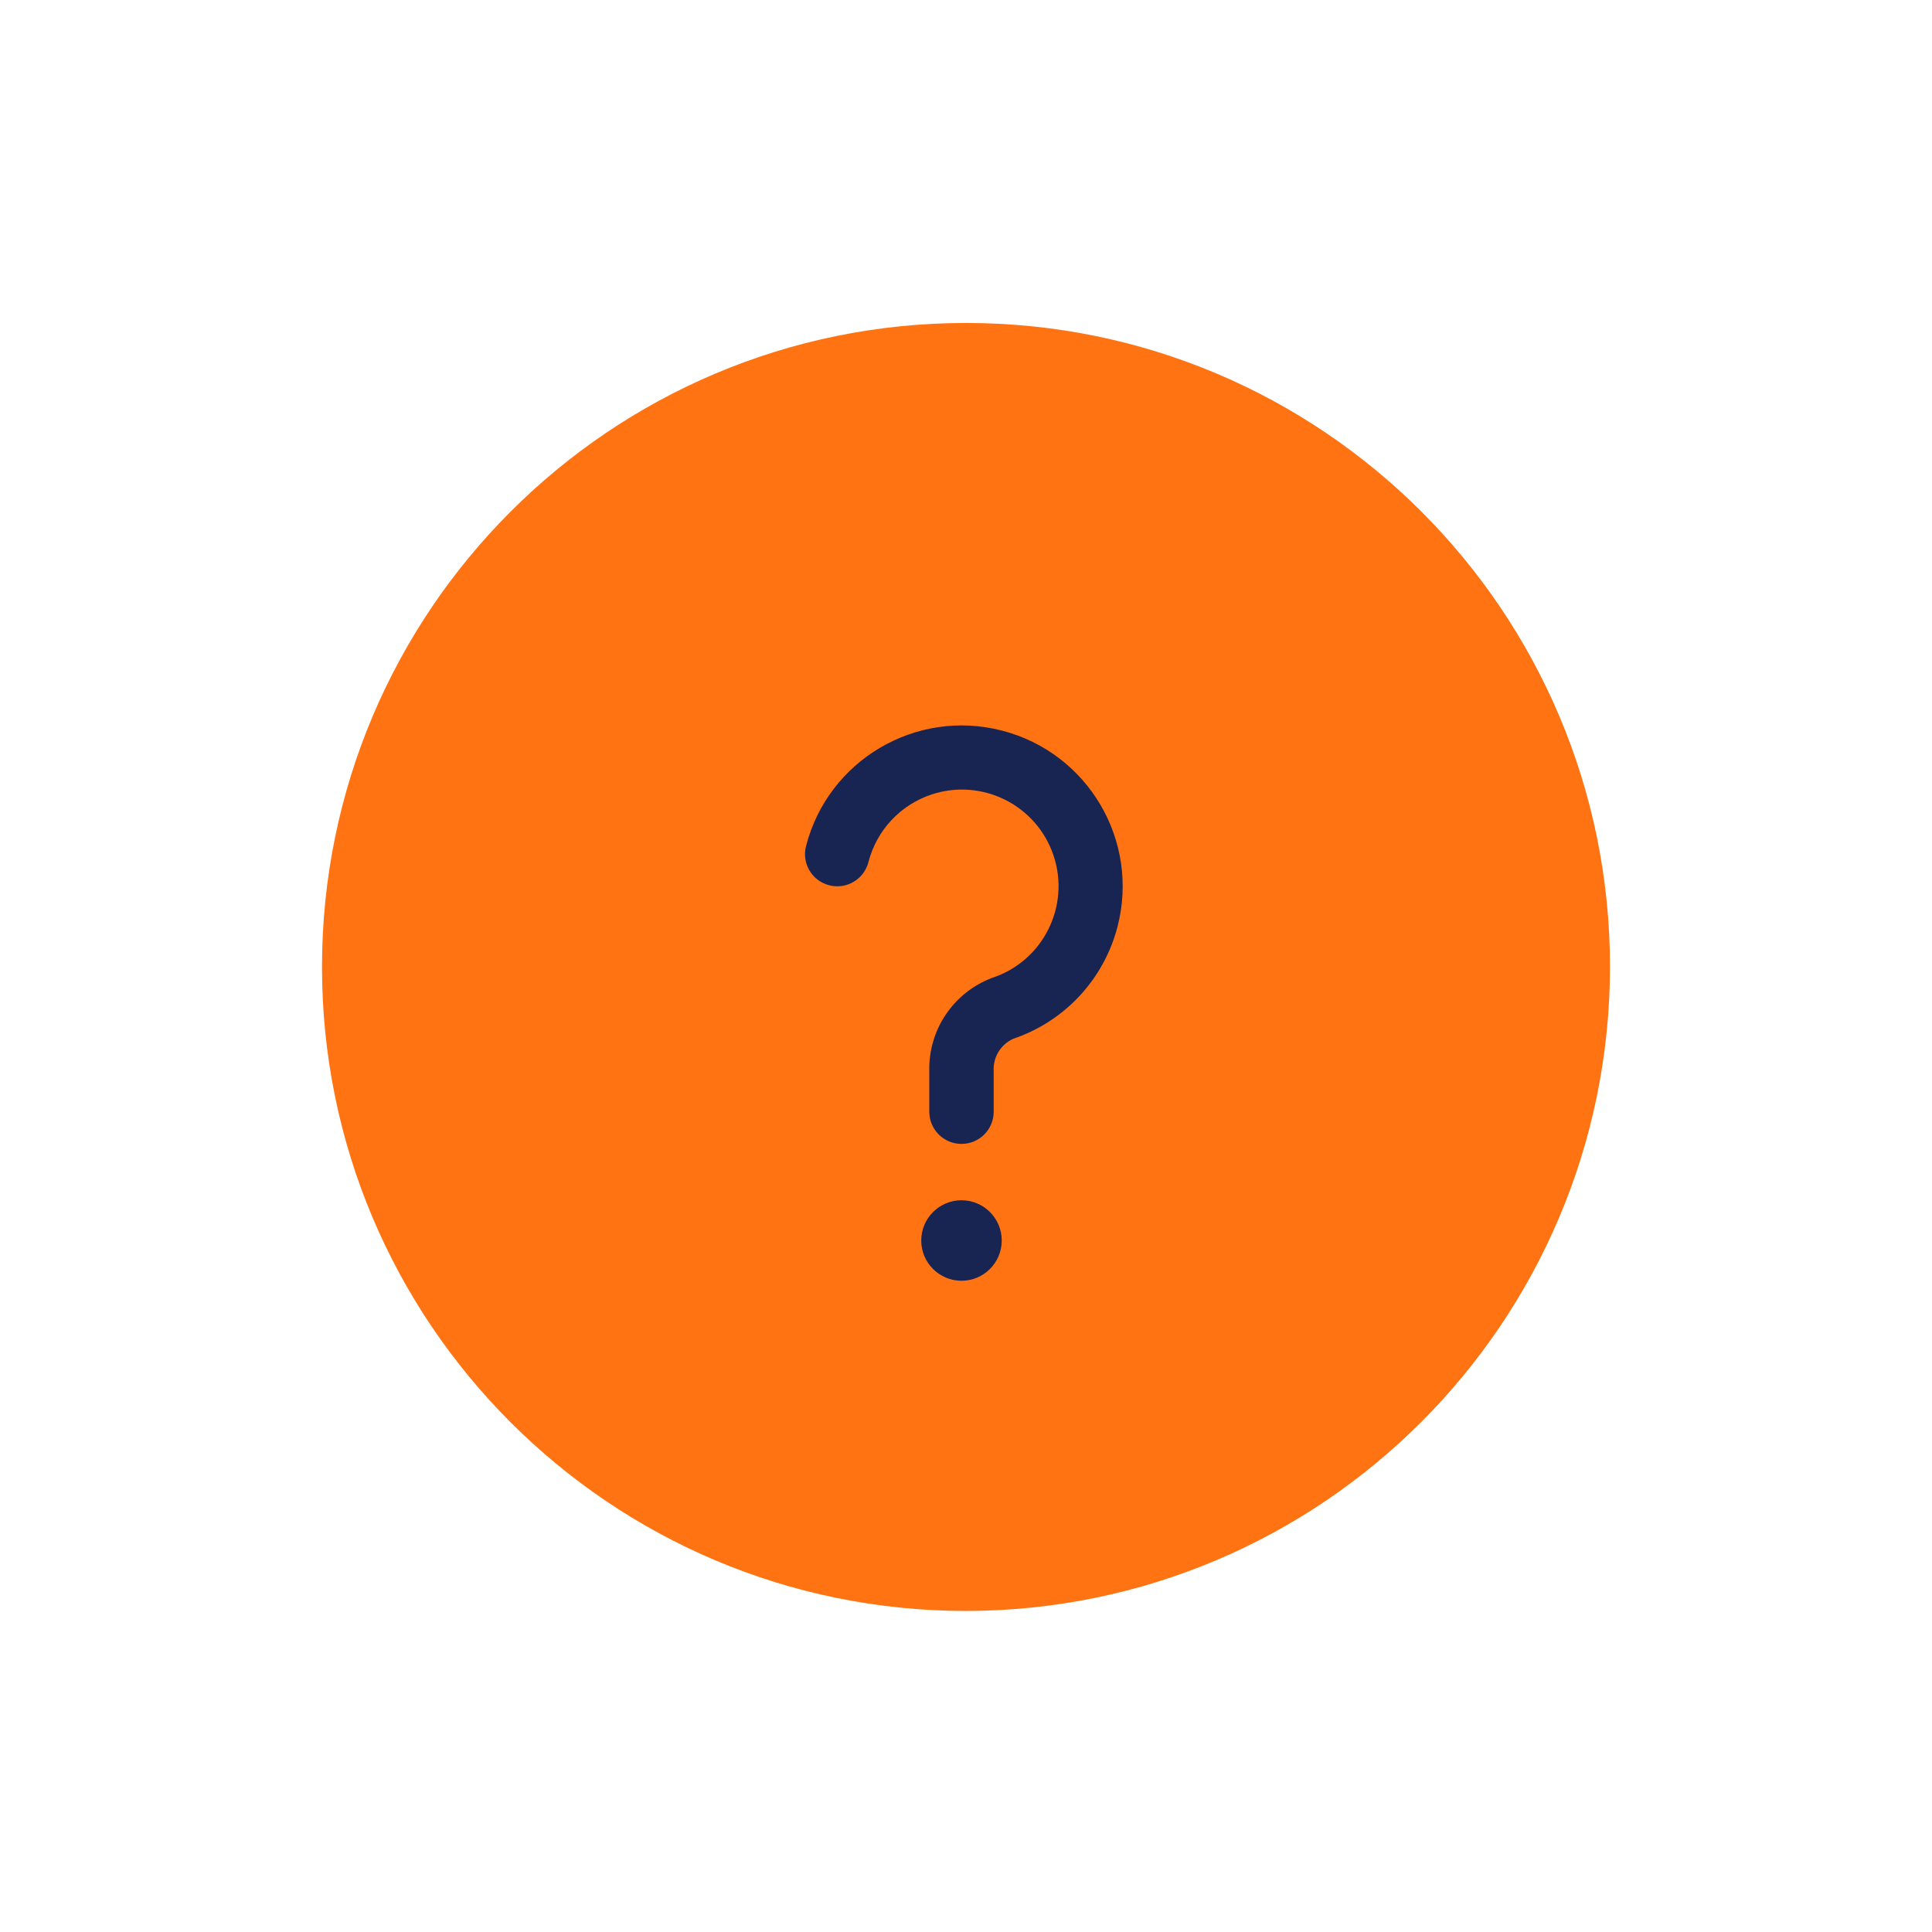
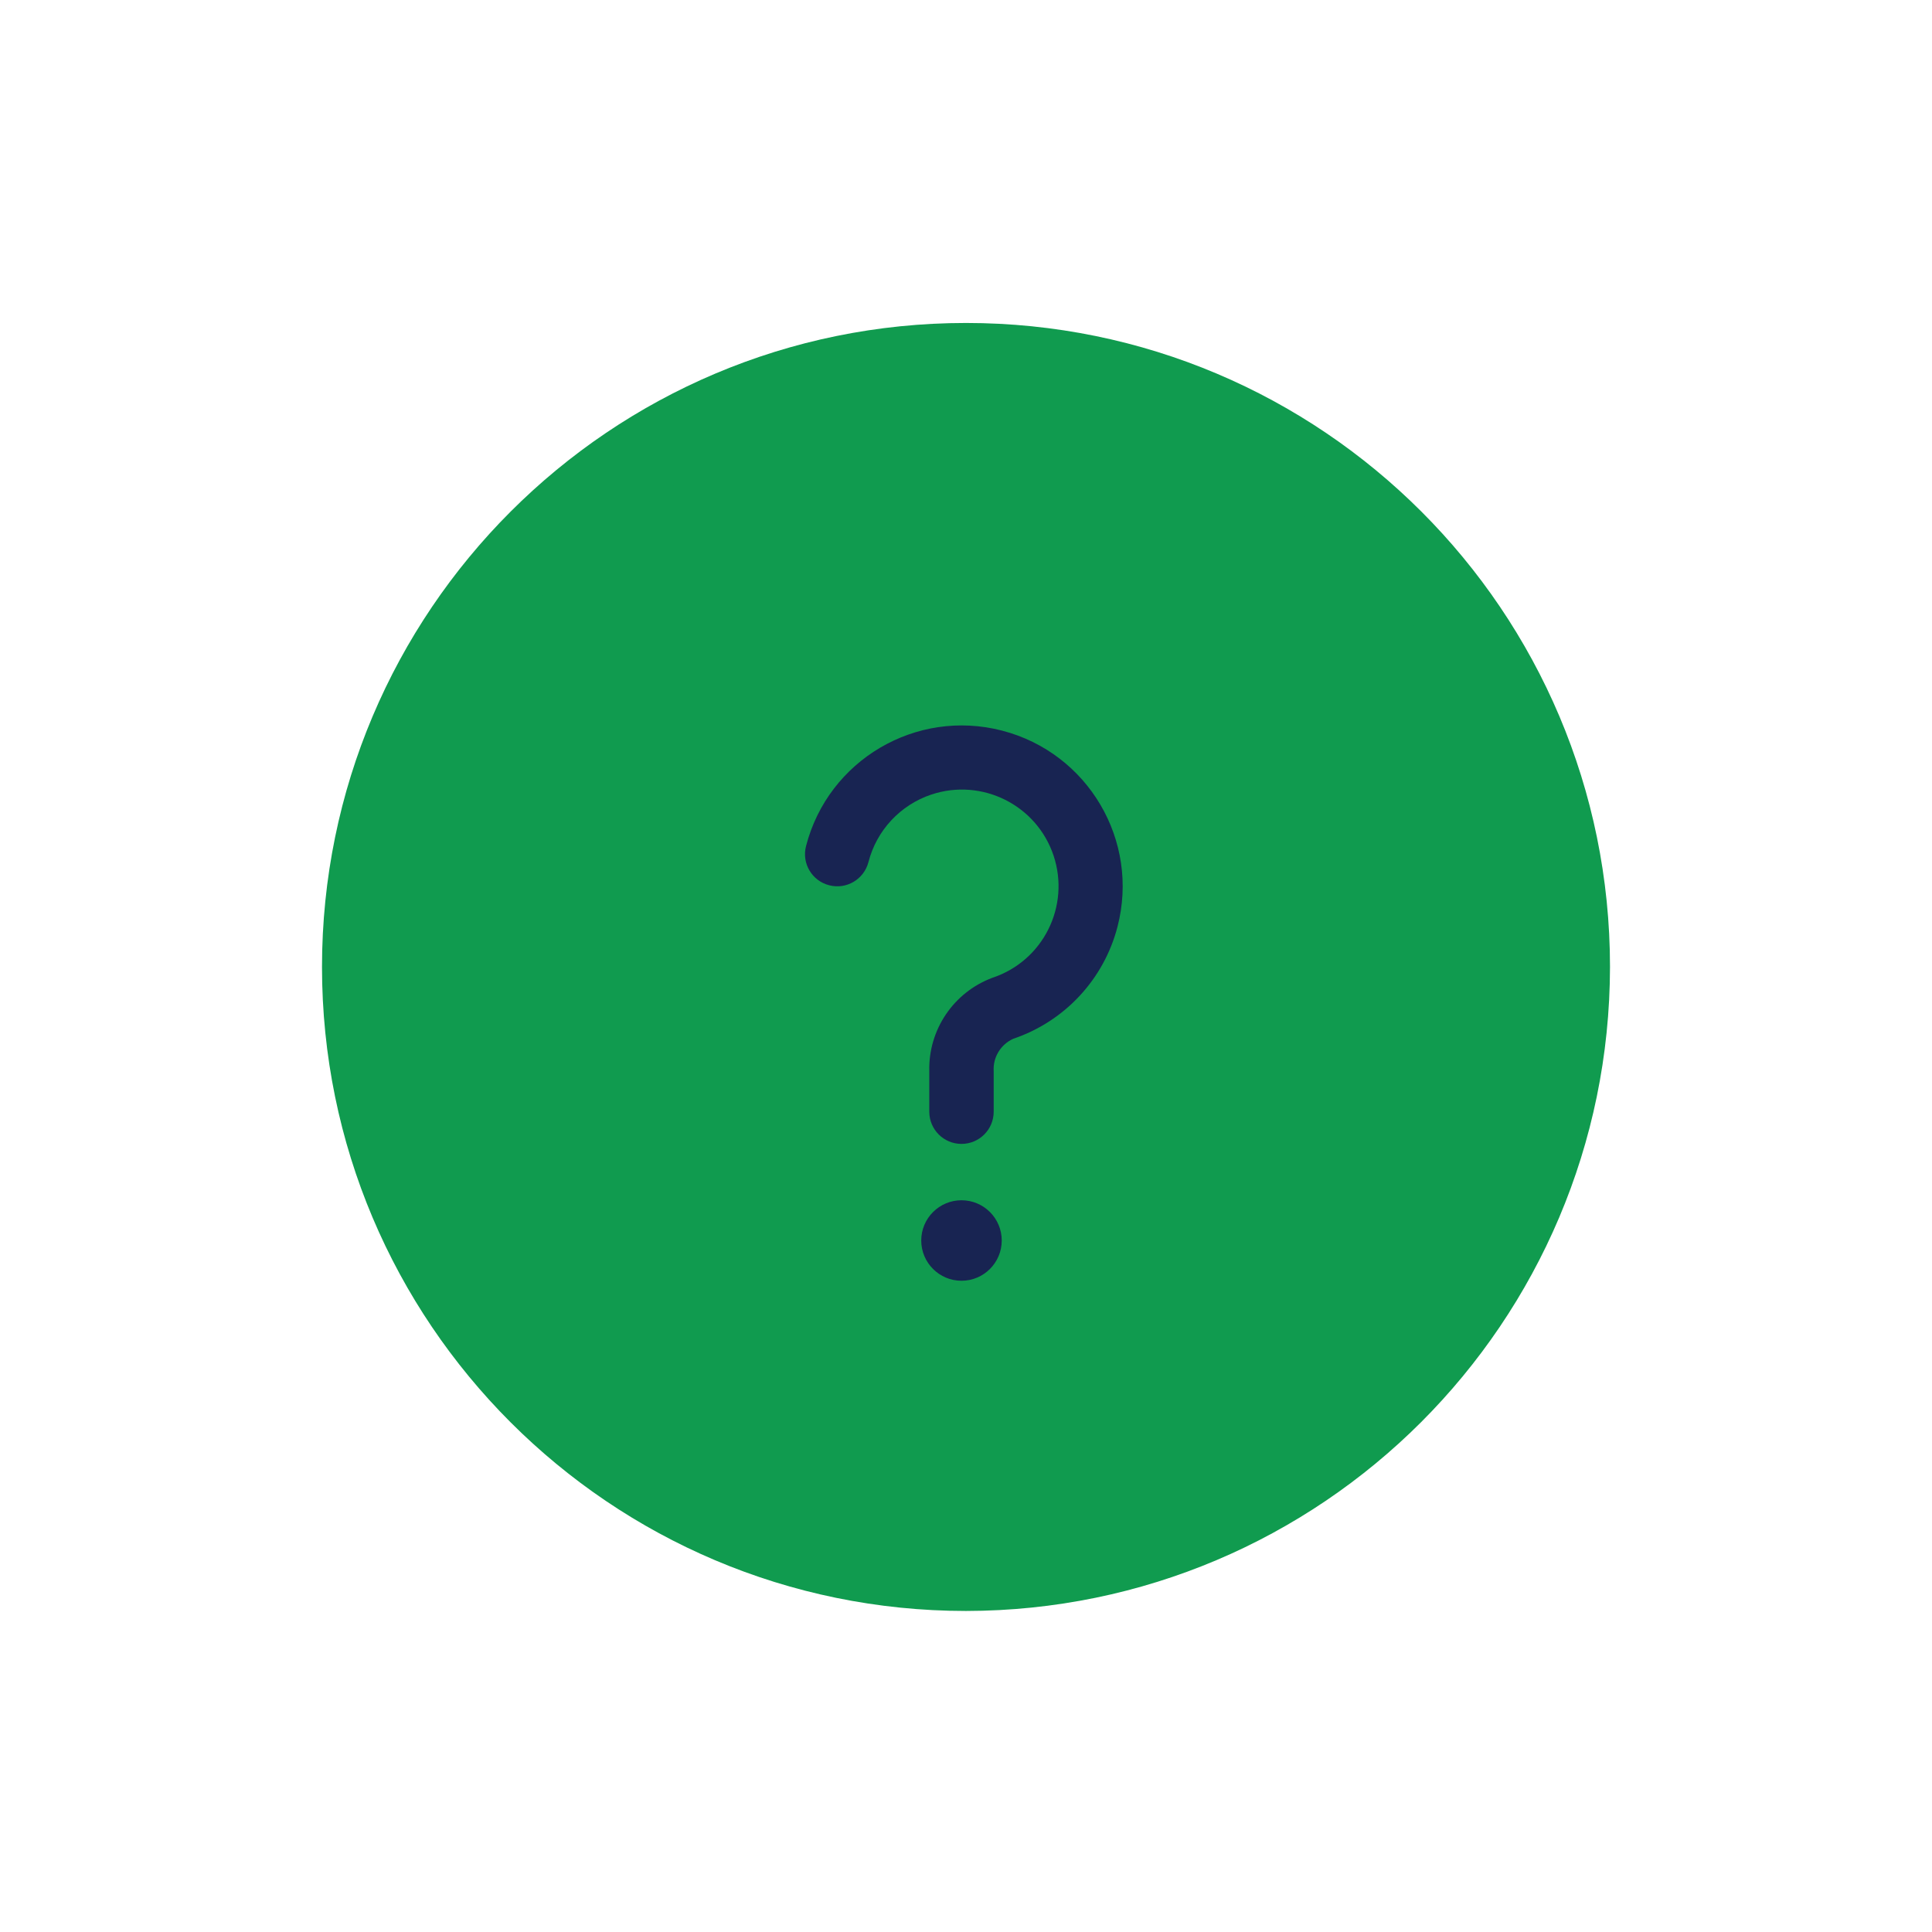
<svg xmlns="http://www.w3.org/2000/svg" width="24" height="24" viewBox="0 0 24 24" fill="none">
  <g id="log out">
    <g id="Group 1000001916">
-       <path id="Vector" d="M4.5 12.012C4.5 7.87 7.858 4.512 12 4.512C16.142 4.512 19.5 7.869 19.5 12.011C19.495 16.152 16.14 19.507 11.999 19.512C7.857 19.511 4.5 16.154 4.5 12.012Z" fill="#FF7312" stroke="#FF7312" />
+       <path id="Vector" d="M4.5 12.012C4.5 7.87 7.858 4.512 12 4.512C16.142 4.512 19.5 7.869 19.5 12.011C19.495 16.152 16.14 19.507 11.999 19.512C7.857 19.511 4.5 16.154 4.5 12.012Z" fill="#109b4f" stroke="#109b4f" />
      <path id="Vector_2" d="M12.448 9.076C11.38 8.799 10.289 9.441 10.013 10.51C9.957 10.724 10.086 10.942 10.3 10.997C10.514 11.053 10.732 10.924 10.788 10.71C10.889 10.315 11.184 9.999 11.57 9.87C12.199 9.661 12.878 10 13.088 10.629C13.297 11.258 12.958 11.937 12.329 12.146C11.846 12.326 11.531 12.792 11.544 13.307V13.81C11.544 14.031 11.723 14.21 11.944 14.21C12.165 14.21 12.344 14.031 12.344 13.81V13.307C12.333 13.136 12.43 12.975 12.587 12.904C13.226 12.688 13.713 12.165 13.882 11.512C14.159 10.443 13.517 9.353 12.448 9.076ZM11.944 14.91C11.668 14.91 11.444 15.134 11.444 15.41C11.444 15.686 11.668 15.91 11.944 15.91C12.22 15.91 12.444 15.686 12.444 15.41C12.444 15.134 12.22 14.91 11.944 14.91Z" fill="#182452" />
    </g>
  </g>
</svg>
